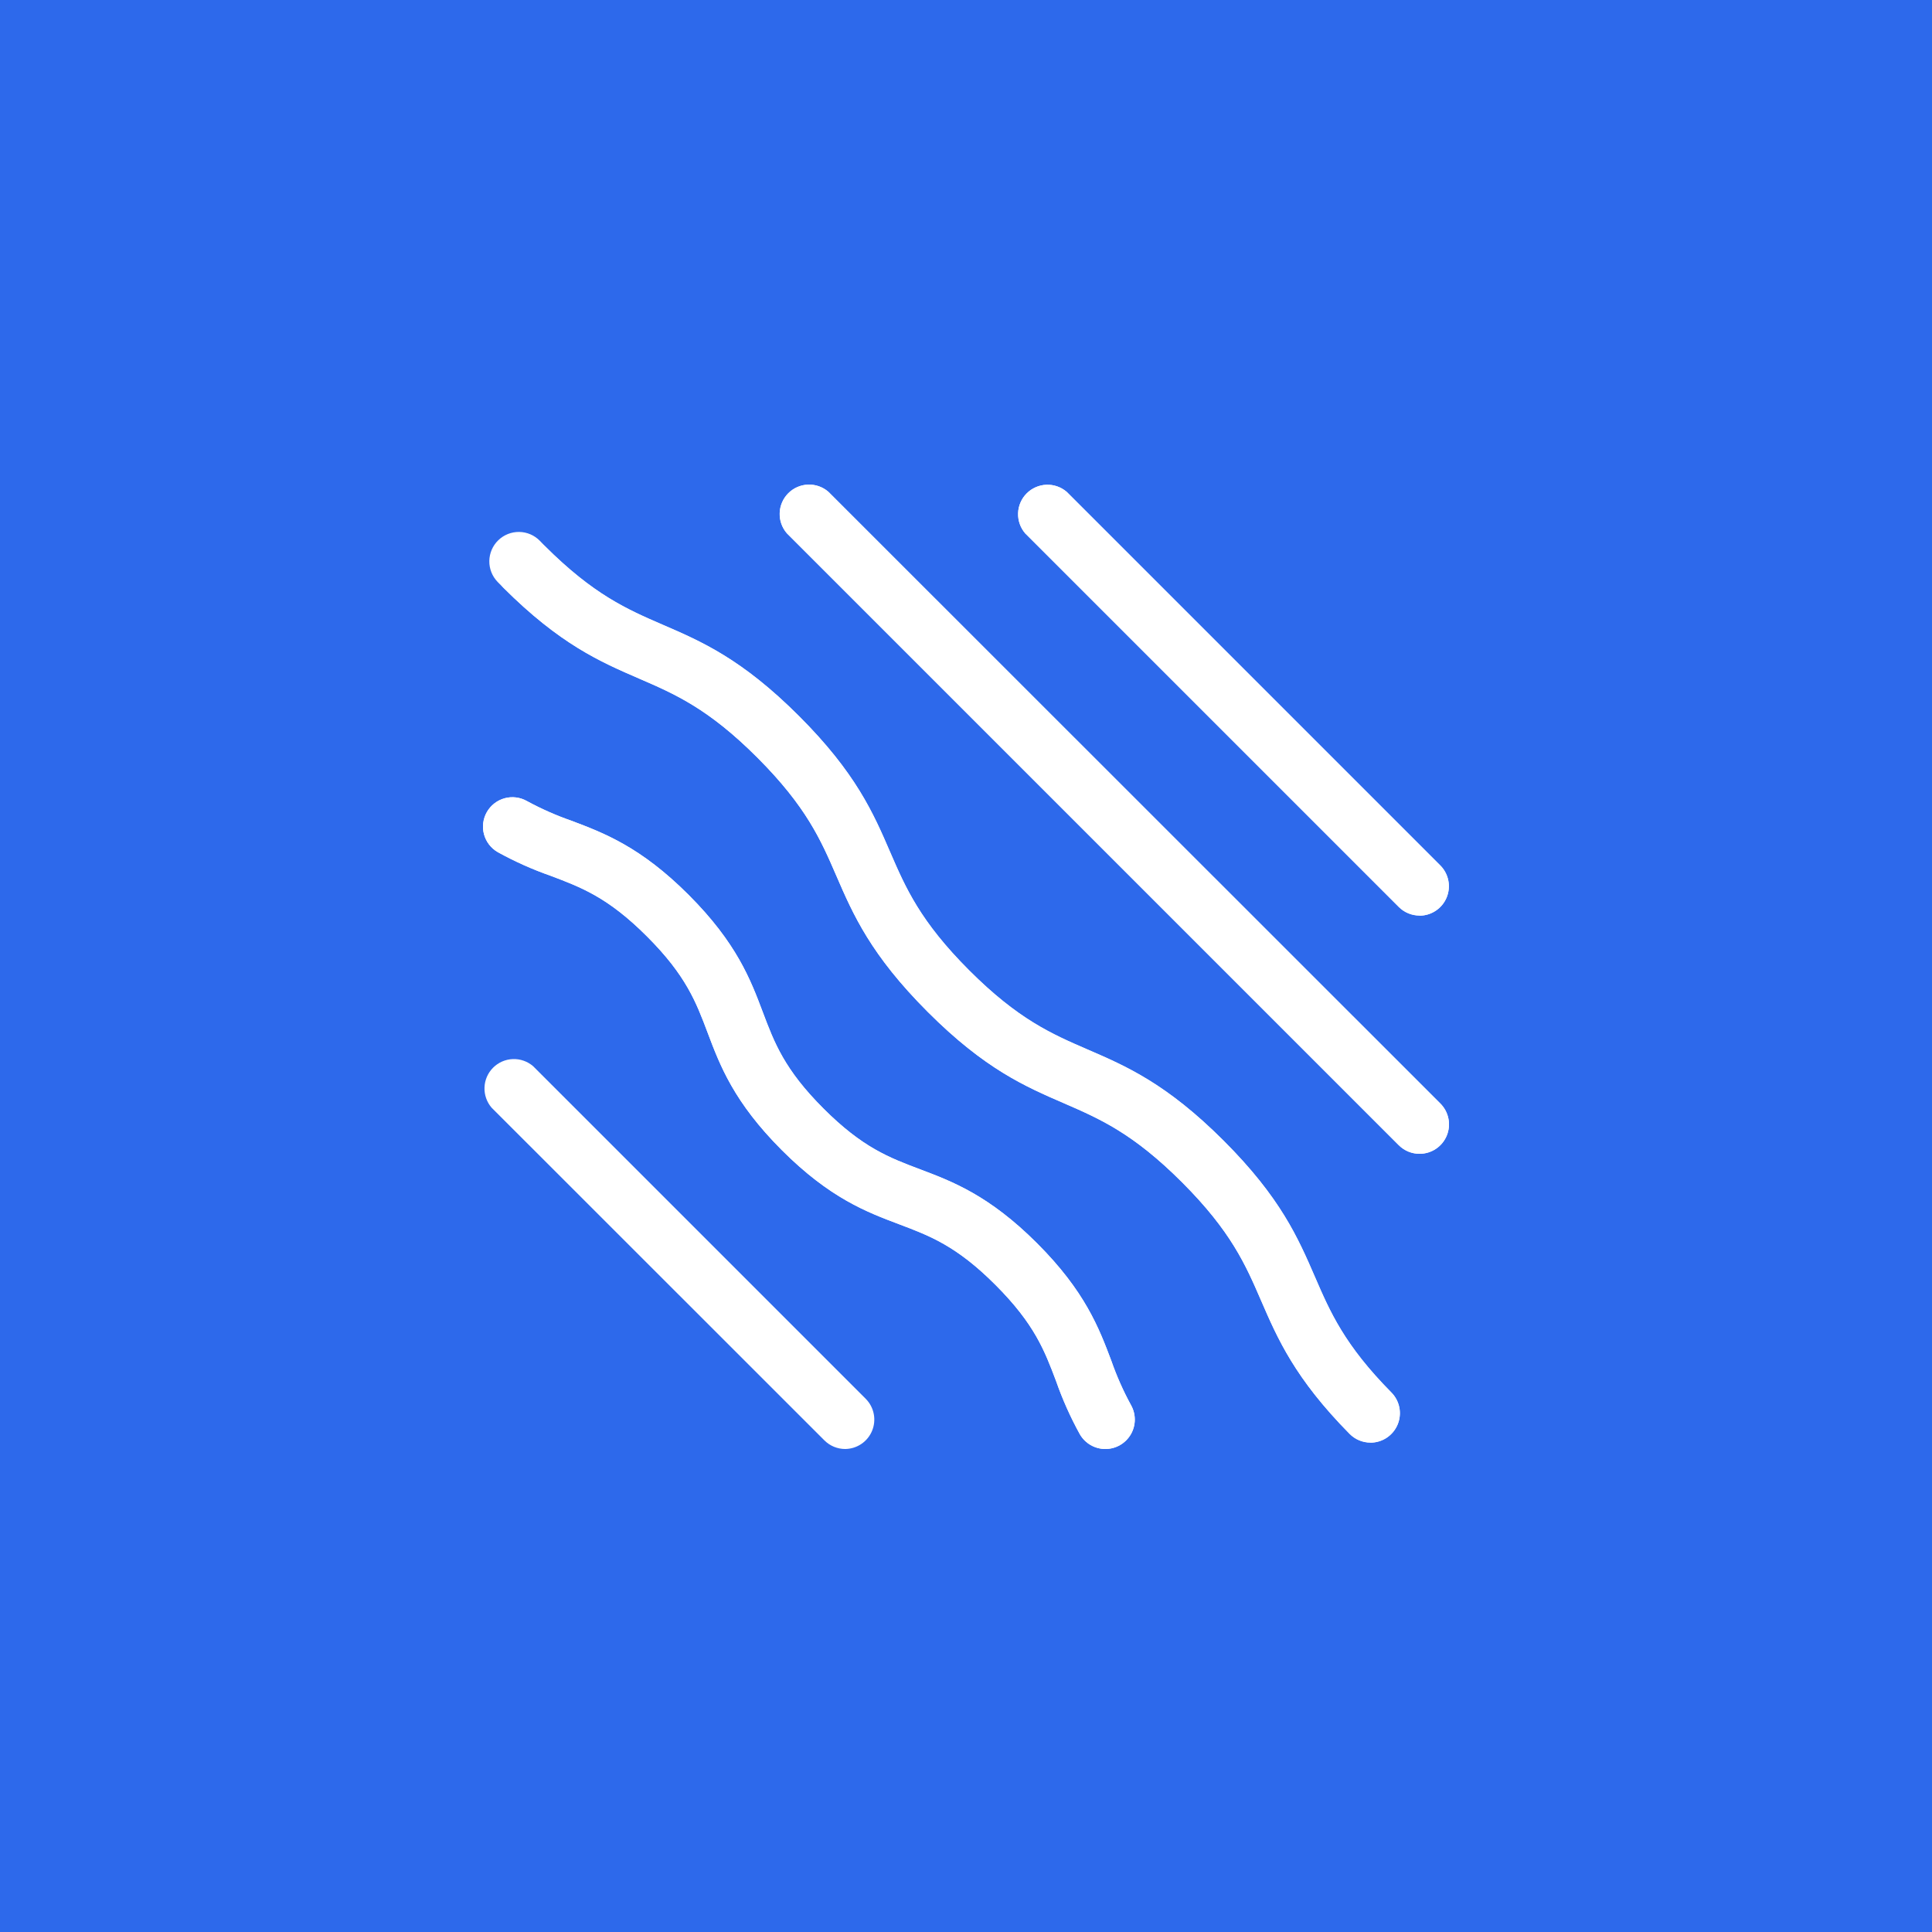
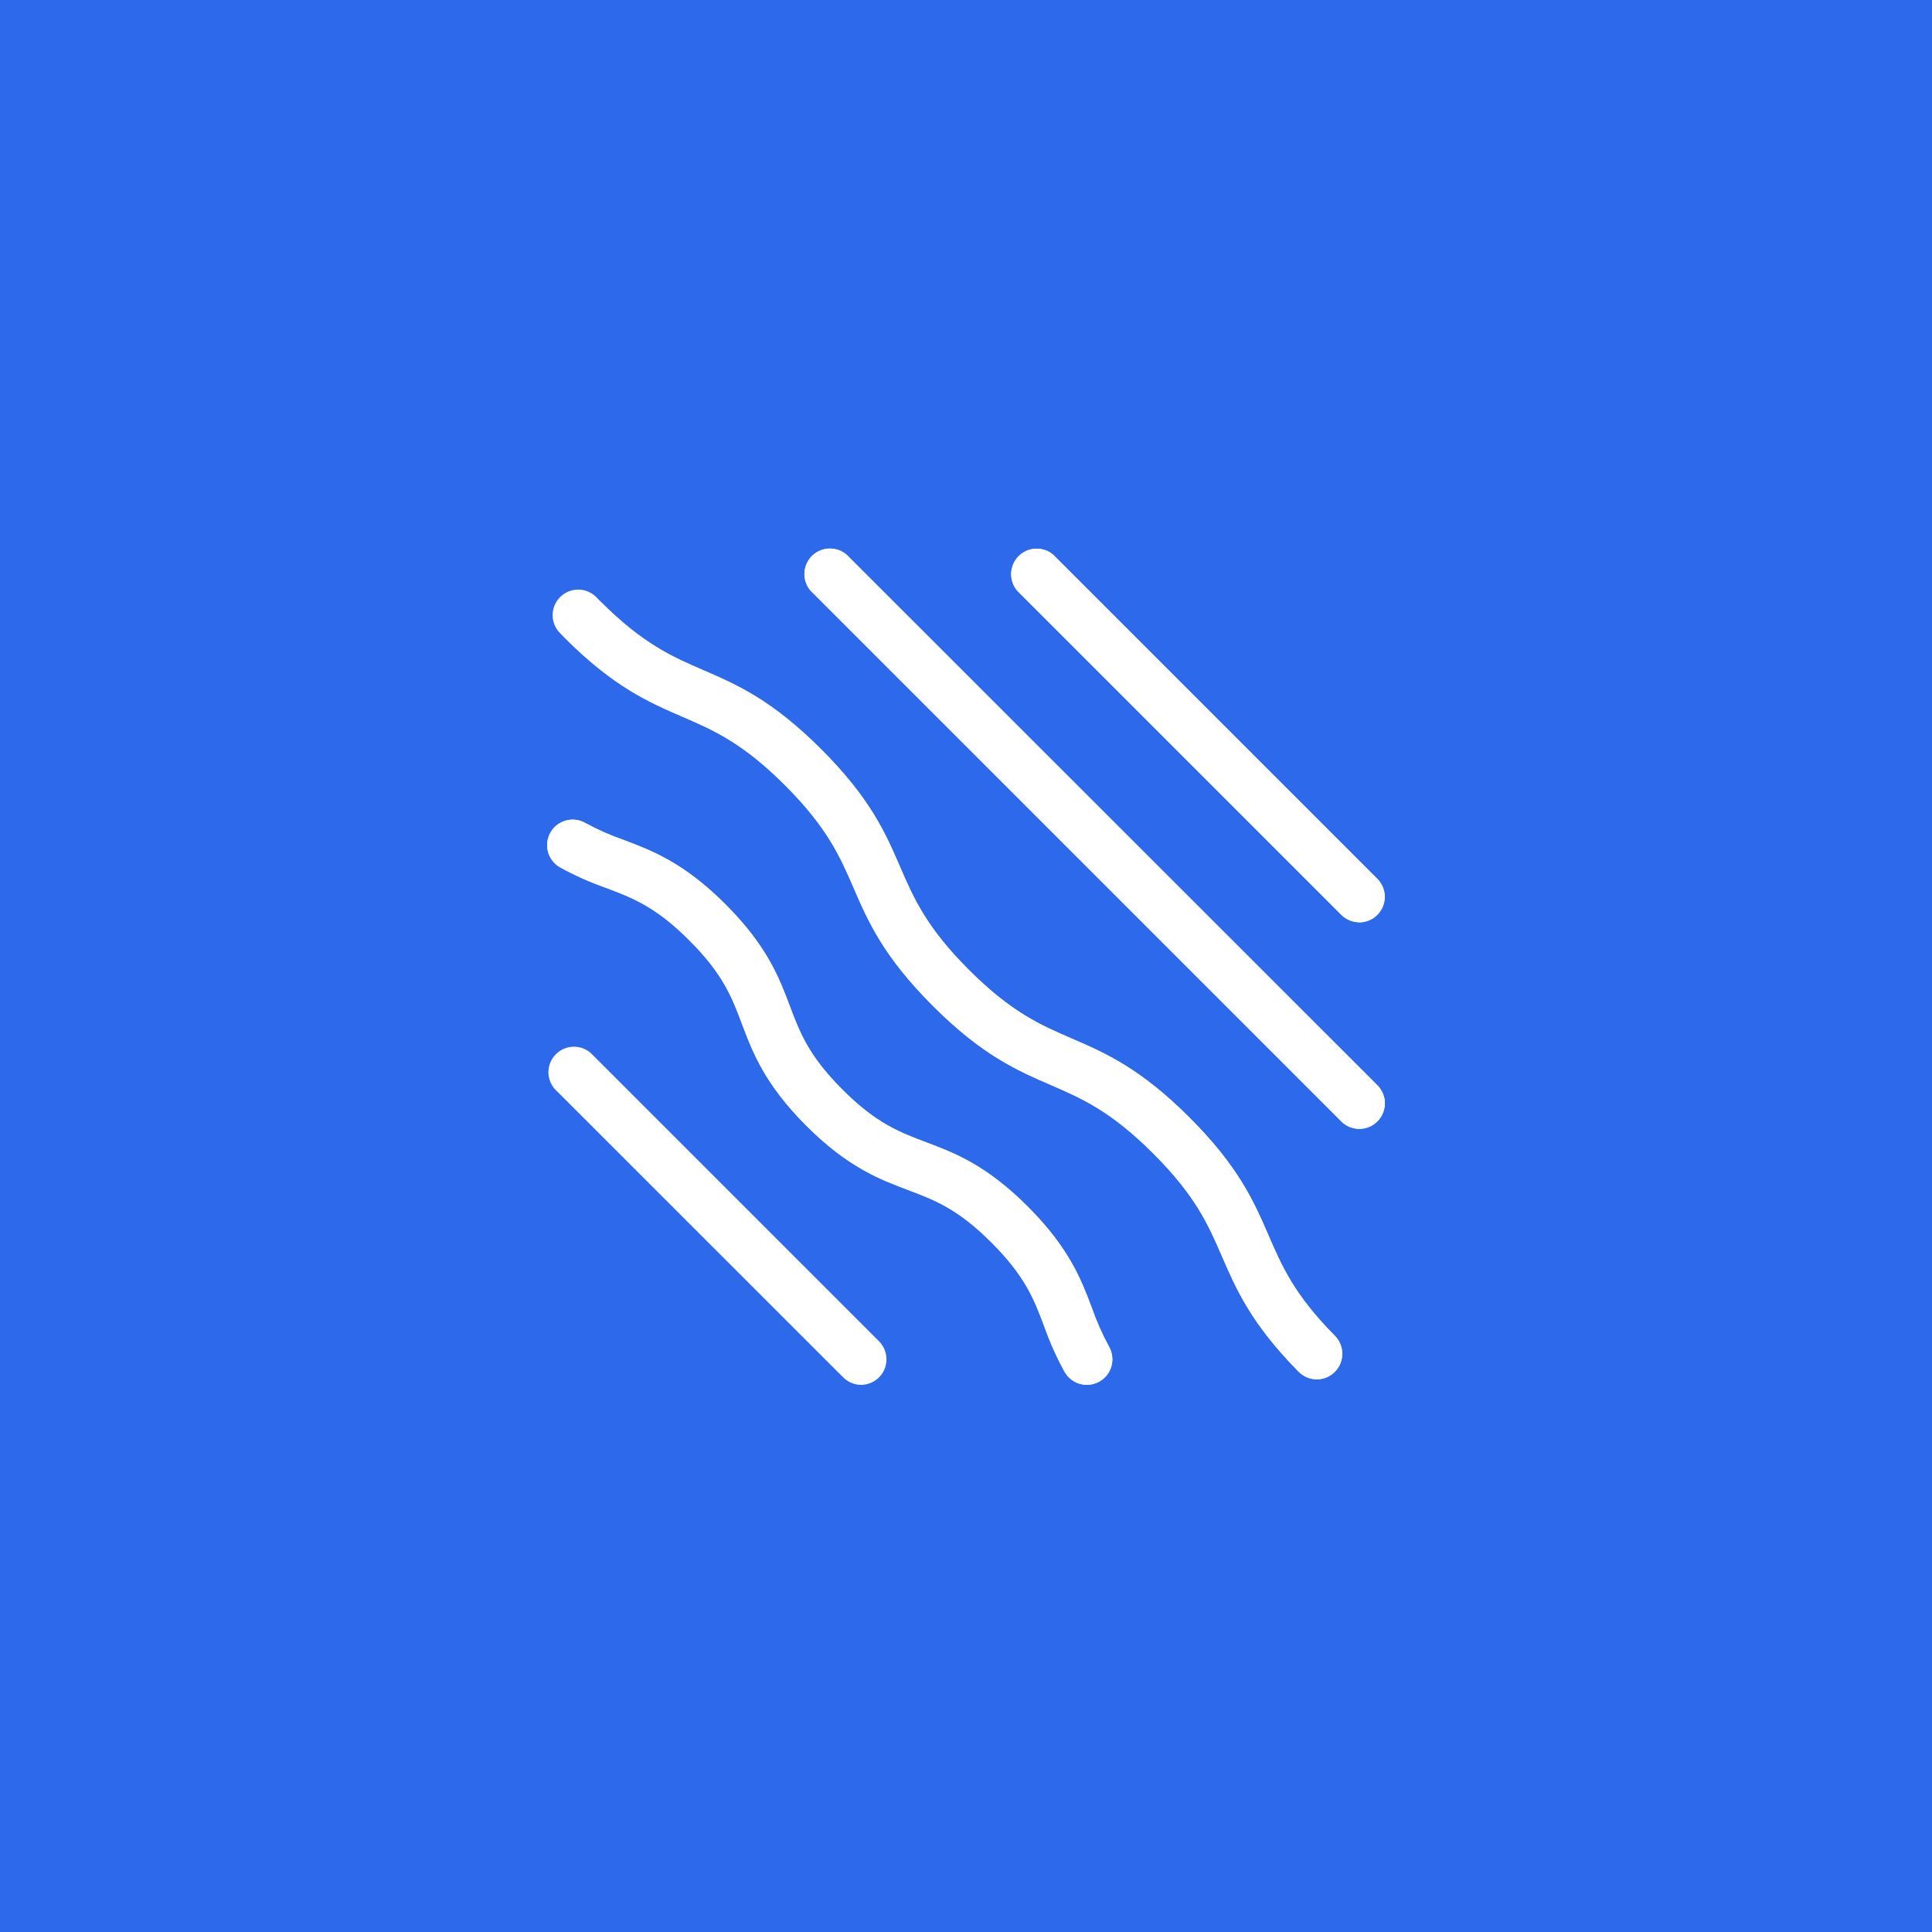
<svg xmlns="http://www.w3.org/2000/svg" width="512" height="512" viewBox="0 0 512 512" fill="none">
  <g clip-path="url(#clip0_6_99)">
    <rect width="512" height="512" fill="white" />
    <rect width="512" height="512" fill="#2D69EB" />
    <g clip-path="url(#clip1_6_99)">
-       <path d="M376.2 242.63C375.177 242.631 374.163 242.43 373.218 242.039C372.272 241.648 371.413 241.074 370.69 240.35L271.69 141.35C270.407 139.858 269.734 137.937 269.808 135.971C269.881 134.004 270.695 132.138 272.087 130.747C273.478 129.355 275.344 128.541 277.311 128.468C279.277 128.394 281.198 129.067 282.69 130.35L381.69 229.35C382.779 230.441 383.521 231.831 383.82 233.344C384.12 234.856 383.965 236.424 383.374 237.848C382.783 239.272 381.784 240.49 380.502 241.346C379.219 242.203 377.712 242.66 376.17 242.66L376.2 242.63Z" fill="white" />
-       <path d="M376.2 305.77C375.177 305.771 374.163 305.57 373.218 305.179C372.272 304.788 371.413 304.214 370.69 303.49L208.51 141.31C207.227 139.818 206.554 137.897 206.628 135.931C206.701 133.964 207.515 132.098 208.907 130.707C210.298 129.315 212.164 128.501 214.131 128.428C216.097 128.354 218.018 129.026 219.51 130.31L381.72 292.46C382.809 293.551 383.551 294.941 383.85 296.454C384.15 297.966 383.995 299.534 383.404 300.958C382.813 302.382 381.814 303.6 380.532 304.456C379.249 305.313 377.742 305.77 376.2 305.77Z" fill="white" />
-       <path d="M224 384C222.975 384.002 221.96 383.802 221.013 383.411C220.065 383.019 219.205 382.445 218.48 381.72L130.28 293.55C128.996 292.058 128.324 290.137 128.398 288.171C128.471 286.204 129.285 284.338 130.677 282.947C132.068 281.555 133.934 280.741 135.901 280.668C137.867 280.594 139.788 281.266 141.28 282.55L229.45 370.72C230.525 371.809 231.256 373.189 231.552 374.69C231.849 376.192 231.697 377.747 231.116 379.162C230.535 380.577 229.551 381.791 228.285 382.651C227.02 383.511 225.53 383.98 224 384Z" fill="white" />
-       <path d="M376.2 242.63C375.177 242.631 374.163 242.43 373.218 242.039C372.272 241.648 371.413 241.074 370.69 240.35L271.69 141.35C270.407 139.858 269.734 137.937 269.808 135.971C269.881 134.004 270.695 132.138 272.087 130.747C273.478 129.355 275.344 128.541 277.311 128.468C279.277 128.394 281.198 129.067 282.69 130.35L381.69 229.35C382.779 230.441 383.521 231.831 383.82 233.344C384.12 234.856 383.965 236.424 383.374 237.848C382.783 239.272 381.784 240.49 380.502 241.346C379.219 242.203 377.712 242.66 376.17 242.66L376.2 242.63Z" fill="white" />
-       <path d="M376.2 305.77C375.177 305.771 374.163 305.57 373.218 305.179C372.272 304.788 371.413 304.214 370.69 303.49L208.51 141.31C207.227 139.818 206.554 137.897 206.628 135.931C206.701 133.964 207.515 132.098 208.907 130.707C210.298 129.315 212.164 128.501 214.131 128.428C216.097 128.354 218.018 129.026 219.51 130.31L381.72 292.46C382.809 293.551 383.551 294.941 383.85 296.454C384.15 297.966 383.995 299.534 383.404 300.958C382.813 302.382 381.814 303.6 380.532 304.456C379.249 305.313 377.742 305.77 376.2 305.77Z" fill="white" />
-       <path d="M363.2 382.3C362.167 382.303 361.144 382.099 360.191 381.7C359.238 381.302 358.374 380.717 357.65 379.98C343.13 365.26 338.58 354.76 334.18 344.61C330.11 335.21 326.27 326.33 313.25 313.31C300.23 300.29 291.36 296.46 282 292.39C271.67 287.92 261 283.3 245.88 268.18C230.76 253.06 226.1 242.39 221.63 232.06C217.56 222.66 213.72 213.79 200.71 200.77C187.7 187.75 178.82 183.92 169.42 179.85C159.09 175.38 148.42 170.77 133.3 155.65C132.96 155.31 132.65 154.99 132.3 154.65L131.88 154.22C130.437 152.733 129.644 150.735 129.675 148.663C129.706 146.592 130.558 144.618 132.045 143.175C133.532 141.732 135.53 140.939 137.602 140.97C139.673 141.001 141.647 141.853 143.09 143.34L143.55 143.82L144.33 144.62C157.33 157.62 166.22 161.47 175.61 165.54C185.94 170 196.61 174.62 211.74 189.74C226.87 204.86 231.48 215.54 235.94 225.87C240.01 235.26 243.85 244.14 256.86 257.15C269.87 270.16 278.76 274.01 288.15 278.08C298.48 282.54 309.15 287.16 324.28 302.28C339.41 317.4 344.02 328.08 348.5 338.41C352.5 347.65 356.28 356.41 368.75 369.02C369.831 370.115 370.564 371.505 370.857 373.015C371.15 374.525 370.989 376.088 370.396 377.508C369.803 378.927 368.803 380.139 367.523 380.992C366.242 381.845 364.738 382.3 363.2 382.3Z" fill="white" />
-       <path d="M292.94 384C291.563 384.002 290.211 383.64 289.02 382.95C287.829 382.259 286.842 381.266 286.16 380.07C283.687 375.586 281.593 370.903 279.9 366.07C276.83 357.92 274.17 350.88 263.82 340.52C253.47 330.16 246.43 327.52 238.28 324.44C229.68 321.2 219.93 317.53 207.2 304.8C194.47 292.07 190.79 282.32 187.55 273.72C184.48 265.57 181.83 258.53 171.47 248.17C161.11 237.81 154.07 235.17 145.92 232.09C141.086 230.399 136.403 228.305 131.92 225.83C131.032 225.322 130.252 224.644 129.626 223.834C128.999 223.025 128.539 222.1 128.27 221.112C128.001 220.125 127.929 219.094 128.059 218.078C128.189 217.063 128.517 216.083 129.025 215.195C129.533 214.307 130.211 213.527 131.021 212.901C131.83 212.274 132.755 211.814 133.743 211.545C134.73 211.276 135.761 211.204 136.777 211.334C137.792 211.464 138.772 211.792 139.66 212.3C143.432 214.349 147.365 216.088 151.42 217.5C160.02 220.75 169.77 224.42 182.5 237.16C195.23 249.9 198.91 259.63 202.15 268.23C205.22 276.38 207.88 283.43 218.23 293.78C228.58 304.13 235.62 306.78 243.78 309.86C252.37 313.1 262.12 316.77 274.85 329.5C287.58 342.23 291.26 352 294.5 360.58C295.911 364.636 297.653 368.57 299.71 372.34C300.385 373.526 300.738 374.868 300.732 376.233C300.726 377.597 300.363 378.936 299.678 380.117C298.992 381.297 298.01 382.276 296.827 382.958C295.645 383.639 294.305 383.999 292.94 384Z" fill="white" />
-       <path d="M363.2 382.3C362.167 382.303 361.144 382.099 360.191 381.7C359.238 381.302 358.374 380.717 357.65 379.98C343.13 365.26 338.58 354.76 334.18 344.61C330.11 335.21 326.27 326.33 313.25 313.31C300.23 300.29 291.36 296.46 282 292.39C271.67 287.92 261 283.3 245.88 268.18C230.76 253.06 226.1 242.39 221.63 232.06C217.56 222.66 213.72 213.79 200.71 200.77C187.7 187.75 178.82 183.92 169.42 179.85C159.09 175.38 148.42 170.76 133.3 155.65C132.016 154.158 131.344 152.237 131.418 150.271C131.491 148.304 132.305 146.438 133.697 145.047C135.088 143.655 136.954 142.841 138.921 142.768C140.887 142.694 142.808 143.366 144.3 144.65C157.3 157.65 166.19 161.5 175.58 165.57C185.91 170.03 196.58 174.65 211.71 189.77C226.84 204.89 231.45 215.57 235.91 225.9C239.98 235.29 243.82 244.17 256.83 257.18C269.84 270.19 278.73 274.04 288.12 278.11C298.45 282.57 309.12 287.19 324.25 302.31C339.38 317.43 343.99 328.11 348.47 338.44C352.47 347.68 356.25 356.44 368.72 369.05C369.801 370.145 370.534 371.535 370.827 373.045C371.12 374.555 370.959 376.118 370.366 377.538C369.773 378.957 368.773 380.169 367.493 381.022C366.212 381.875 364.708 382.33 363.17 382.33L363.2 382.3Z" fill="white" />
-       <path d="M292.94 384C291.563 384.002 290.211 383.64 289.02 382.95C287.829 382.259 286.842 381.266 286.16 380.07C283.687 375.586 281.593 370.903 279.9 366.07C276.83 357.92 274.17 350.88 263.82 340.52C253.47 330.16 246.43 327.52 238.28 324.44C229.68 321.2 219.93 317.53 207.2 304.8C194.47 292.07 190.79 282.32 187.55 273.72C184.48 265.57 181.83 258.53 171.47 248.17C161.11 237.81 154.07 235.17 145.92 232.09C141.086 230.399 136.403 228.305 131.92 225.83C131.032 225.322 130.252 224.644 129.626 223.834C128.999 223.025 128.539 222.1 128.27 221.112C128.001 220.125 127.929 219.094 128.059 218.078C128.189 217.063 128.517 216.083 129.025 215.195C129.533 214.307 130.211 213.527 131.021 212.901C131.83 212.274 132.755 211.814 133.743 211.545C134.73 211.276 135.761 211.204 136.777 211.334C137.792 211.464 138.772 211.792 139.66 212.3C143.432 214.349 147.365 216.088 151.42 217.5C160.02 220.75 169.77 224.42 182.5 237.16C195.23 249.9 198.91 259.63 202.15 268.23C205.22 276.38 207.88 283.43 218.23 293.78C228.58 304.13 235.62 306.78 243.78 309.86C252.37 313.1 262.12 316.77 274.85 329.5C287.58 342.23 291.26 352 294.5 360.58C295.911 364.636 297.653 368.57 299.71 372.34C300.385 373.526 300.738 374.868 300.732 376.233C300.726 377.597 300.363 378.936 299.678 380.117C298.992 381.297 298.01 382.276 296.827 382.958C295.645 383.639 294.305 383.999 292.94 384Z" fill="white" />
+       <path d="M360.236 244.406C359.349 244.407 358.47 244.232 357.65 243.893C356.83 243.554 356.085 243.056 355.458 242.429L269.606 156.577C268.493 155.284 267.91 153.617 267.974 151.912C268.038 150.207 268.744 148.589 269.95 147.382C271.157 146.175 272.775 145.469 274.48 145.406C276.185 145.342 277.852 145.925 279.145 147.038L364.997 232.889C365.941 233.836 366.584 235.041 366.844 236.353C367.104 237.664 366.969 239.024 366.457 240.259C365.945 241.494 365.078 242.55 363.966 243.292C362.854 244.035 361.547 244.432 360.21 244.432L360.236 244.406Z" fill="white" />
+       <path d="M360.236 299.16C359.349 299.161 358.47 298.987 357.65 298.647C356.83 298.308 356.085 297.81 355.458 297.183L214.817 156.542C213.704 155.249 213.121 153.582 213.185 151.877C213.249 150.172 213.955 148.554 215.161 147.347C216.368 146.141 217.986 145.435 219.691 145.371C221.397 145.307 223.063 145.89 224.356 147.003L365.023 287.618C365.967 288.564 366.61 289.769 366.87 291.081C367.13 292.393 366.996 293.752 366.483 294.987C365.971 296.222 365.104 297.278 363.992 298.021C362.88 298.763 361.573 299.16 360.236 299.16Z" fill="white" />
+       <path d="M228.25 367C227.361 367.002 226.481 366.828 225.659 366.489C224.838 366.15 224.091 365.651 223.463 365.023L146.977 288.563C145.864 287.269 145.281 285.603 145.345 283.898C145.409 282.193 146.115 280.575 147.321 279.368C148.528 278.161 150.146 277.455 151.851 277.392C153.556 277.328 155.223 277.911 156.516 279.024L232.976 355.484C233.908 356.428 234.542 357.625 234.799 358.927C235.056 360.229 234.925 361.577 234.421 362.805C233.917 364.032 233.064 365.084 231.966 365.83C230.869 366.576 229.577 366.983 228.25 367Z" fill="white" />
+       <path d="M360.236 244.406C359.349 244.407 358.47 244.232 357.65 243.893C356.83 243.554 356.085 243.056 355.458 242.429L269.606 156.577C268.493 155.284 267.91 153.617 267.974 151.912C268.038 150.207 268.744 148.589 269.95 147.382C271.157 146.175 272.775 145.469 274.48 145.406C276.185 145.342 277.852 145.925 279.145 147.038L364.997 232.889C365.941 233.836 366.584 235.041 366.844 236.353C367.104 237.664 366.969 239.024 366.457 240.259C365.945 241.494 365.078 242.55 363.966 243.292C362.854 244.035 361.547 244.432 360.21 244.432L360.236 244.406Z" fill="white" />
+       <path d="M360.236 299.16C359.349 299.161 358.47 298.987 357.65 298.647C356.83 298.308 356.085 297.81 355.458 297.183L214.817 156.542C213.704 155.249 213.121 153.582 213.185 151.877C213.249 150.172 213.955 148.554 215.161 147.347C216.368 146.141 217.986 145.435 219.691 145.371C221.397 145.307 223.063 145.89 224.356 147.003L365.023 287.618C365.967 288.564 366.61 289.769 366.87 291.081C367.13 292.393 366.996 293.752 366.483 294.987C365.971 296.222 365.104 297.278 363.992 298.021C362.88 298.763 361.573 299.16 360.236 299.16Z" fill="white" />
+       <path d="M348.962 365.526C348.067 365.528 347.179 365.351 346.353 365.006C345.526 364.66 344.777 364.153 344.15 363.514C331.558 350.749 327.612 341.643 323.797 332.841C320.267 324.69 316.937 316.989 305.646 305.699C294.356 294.408 286.664 291.086 278.547 287.557C269.589 283.681 260.336 279.674 247.224 266.562C234.112 253.45 230.071 244.198 226.195 235.24C222.665 227.088 219.335 219.396 208.053 208.105C196.771 196.814 189.07 193.493 180.919 189.964C171.961 186.087 162.708 182.09 149.596 168.978C149.301 168.683 149.032 168.405 148.729 168.111L148.365 167.738C147.114 166.449 146.426 164.715 146.453 162.919C146.479 161.123 147.219 159.411 148.508 158.16C149.797 156.908 151.53 156.221 153.326 156.247C155.123 156.274 156.835 157.014 158.086 158.303L158.485 158.719L159.161 159.413C170.435 170.686 178.144 174.025 186.287 177.554C195.245 181.422 204.498 185.428 217.618 198.54C230.739 211.652 234.737 220.914 238.604 229.872C242.134 238.015 245.464 245.715 256.746 256.997C268.028 268.279 275.737 271.618 283.88 275.148C292.838 279.015 302.091 283.022 315.212 296.133C328.332 309.245 332.33 318.507 336.215 327.465C339.684 335.478 342.962 343.074 353.775 354.01C354.713 354.959 355.348 356.164 355.602 357.474C355.856 358.784 355.717 360.139 355.203 361.37C354.688 362.601 353.822 363.652 352.711 364.392C351.601 365.131 350.297 365.526 348.962 365.526Z" fill="white" />
+       <path d="M288.034 367C286.84 367.002 285.667 366.688 284.634 366.089C283.602 365.491 282.746 364.629 282.154 363.592C280.01 359.703 278.194 355.642 276.726 351.451C274.064 344.384 271.757 338.279 262.781 329.295C253.806 320.311 247.701 318.021 240.633 315.35C233.176 312.541 224.721 309.358 213.681 298.319C202.642 287.279 199.451 278.824 196.641 271.367C193.979 264.299 191.681 258.194 182.697 249.21C173.713 240.226 167.608 237.936 160.54 235.266C156.348 233.799 152.287 231.984 148.399 229.837C147.629 229.396 146.953 228.808 146.41 228.106C145.867 227.404 145.467 226.602 145.234 225.746C145.001 224.889 144.939 223.995 145.051 223.115C145.163 222.234 145.448 221.385 145.889 220.614C146.33 219.844 146.918 219.168 147.62 218.625C148.322 218.082 149.124 217.682 149.98 217.449C150.837 217.216 151.731 217.154 152.611 217.266C153.491 217.379 154.341 217.663 155.111 218.104C158.383 219.881 161.793 221.389 165.31 222.613C172.767 225.432 181.222 228.614 192.262 239.662C203.301 250.71 206.492 259.148 209.302 266.606C211.964 273.673 214.271 279.787 223.246 288.762C232.222 297.738 238.327 300.036 245.403 302.707C252.852 305.516 261.307 308.699 272.346 319.738C283.386 330.778 286.577 339.25 289.387 346.69C290.61 350.208 292.121 353.619 293.905 356.889C294.49 357.917 294.796 359.081 294.791 360.264C294.786 361.448 294.471 362.609 293.877 363.632C293.282 364.656 292.43 365.505 291.405 366.096C290.38 366.687 289.217 366.999 288.034 367Z" fill="white" />
+       <path d="M348.962 365.526C348.067 365.528 347.179 365.351 346.353 365.006C345.526 364.66 344.777 364.153 344.15 363.514C331.558 350.749 327.612 341.643 323.797 332.842C320.267 324.69 316.937 316.989 305.646 305.699C294.356 294.408 286.664 291.086 278.547 287.557C269.589 283.681 260.336 279.674 247.224 266.562C234.112 253.45 230.071 244.198 226.195 235.24C222.665 227.088 219.335 219.396 208.053 208.105C196.771 196.814 189.07 193.493 180.919 189.964C171.961 186.087 162.708 182.081 149.596 168.978C148.483 167.684 147.9 166.018 147.964 164.313C148.028 162.608 148.734 160.989 149.94 159.783C151.147 158.576 152.765 157.87 154.47 157.806C156.175 157.743 157.842 158.326 159.135 159.439C170.409 170.712 178.118 174.051 186.261 177.58C195.219 181.448 204.472 185.454 217.592 198.566C230.713 211.678 234.711 220.94 238.578 229.898C242.108 238.041 245.438 245.741 256.72 257.023C268.002 268.305 275.711 271.644 283.854 275.174C292.812 279.041 302.065 283.048 315.186 296.159C328.306 309.271 332.304 318.533 336.189 327.491C339.658 335.504 342.936 343.1 353.749 354.036C354.687 354.985 355.322 356.19 355.576 357.5C355.83 358.81 355.691 360.165 355.177 361.396C354.662 362.627 353.796 363.678 352.685 364.418C351.575 365.157 350.271 365.552 348.936 365.552L348.962 365.526Z" fill="white" />
+       <path d="M288.034 367C286.84 367.002 285.667 366.688 284.634 366.089C283.602 365.491 282.746 364.629 282.154 363.592C280.01 359.703 278.194 355.642 276.726 351.451C274.064 344.384 271.757 338.279 262.781 329.295C253.806 320.311 247.701 318.021 240.633 315.35C233.176 312.541 224.721 309.358 213.681 298.319C202.642 287.279 199.451 278.824 196.641 271.367C193.979 264.299 191.681 258.194 182.697 249.21C173.713 240.226 167.608 237.936 160.54 235.266C156.348 233.799 152.287 231.984 148.399 229.837C147.629 229.396 146.953 228.808 146.41 228.106C145.867 227.404 145.467 226.602 145.234 225.746C145.001 224.889 144.939 223.995 145.051 223.115C145.163 222.234 145.448 221.385 145.889 220.614C146.33 219.844 146.918 219.168 147.62 218.625C148.322 218.082 149.124 217.682 149.98 217.449C150.837 217.216 151.731 217.154 152.611 217.266C153.491 217.379 154.341 217.663 155.111 218.104C158.383 219.881 161.793 221.389 165.31 222.613C172.767 225.432 181.222 228.614 192.262 239.662C203.301 250.71 206.492 259.148 209.302 266.606C211.964 273.673 214.271 279.787 223.246 288.762C232.222 297.738 238.327 300.036 245.403 302.707C252.852 305.516 261.307 308.699 272.346 319.738C283.386 330.778 286.577 339.25 289.387 346.69C290.61 350.208 292.121 353.619 293.905 356.889C294.49 357.917 294.796 359.081 294.791 360.264C294.786 361.448 294.471 362.609 293.877 363.632C293.282 364.656 292.43 365.505 291.405 366.096C290.38 366.687 289.217 366.999 288.034 367Z" fill="white" />
    </g>
  </g>
  <defs>
    <clipPath id="clip0_6_99">
      <rect width="512" height="512" fill="white" />
    </clipPath>
    <clipPath id="clip1_6_99">
-       <rect width="256" height="256" fill="white" transform="translate(128 128)" />
+       <rect width="222" height="222" fill="white" transform="translate(145 145)" />
    </clipPath>
  </defs>
</svg>
